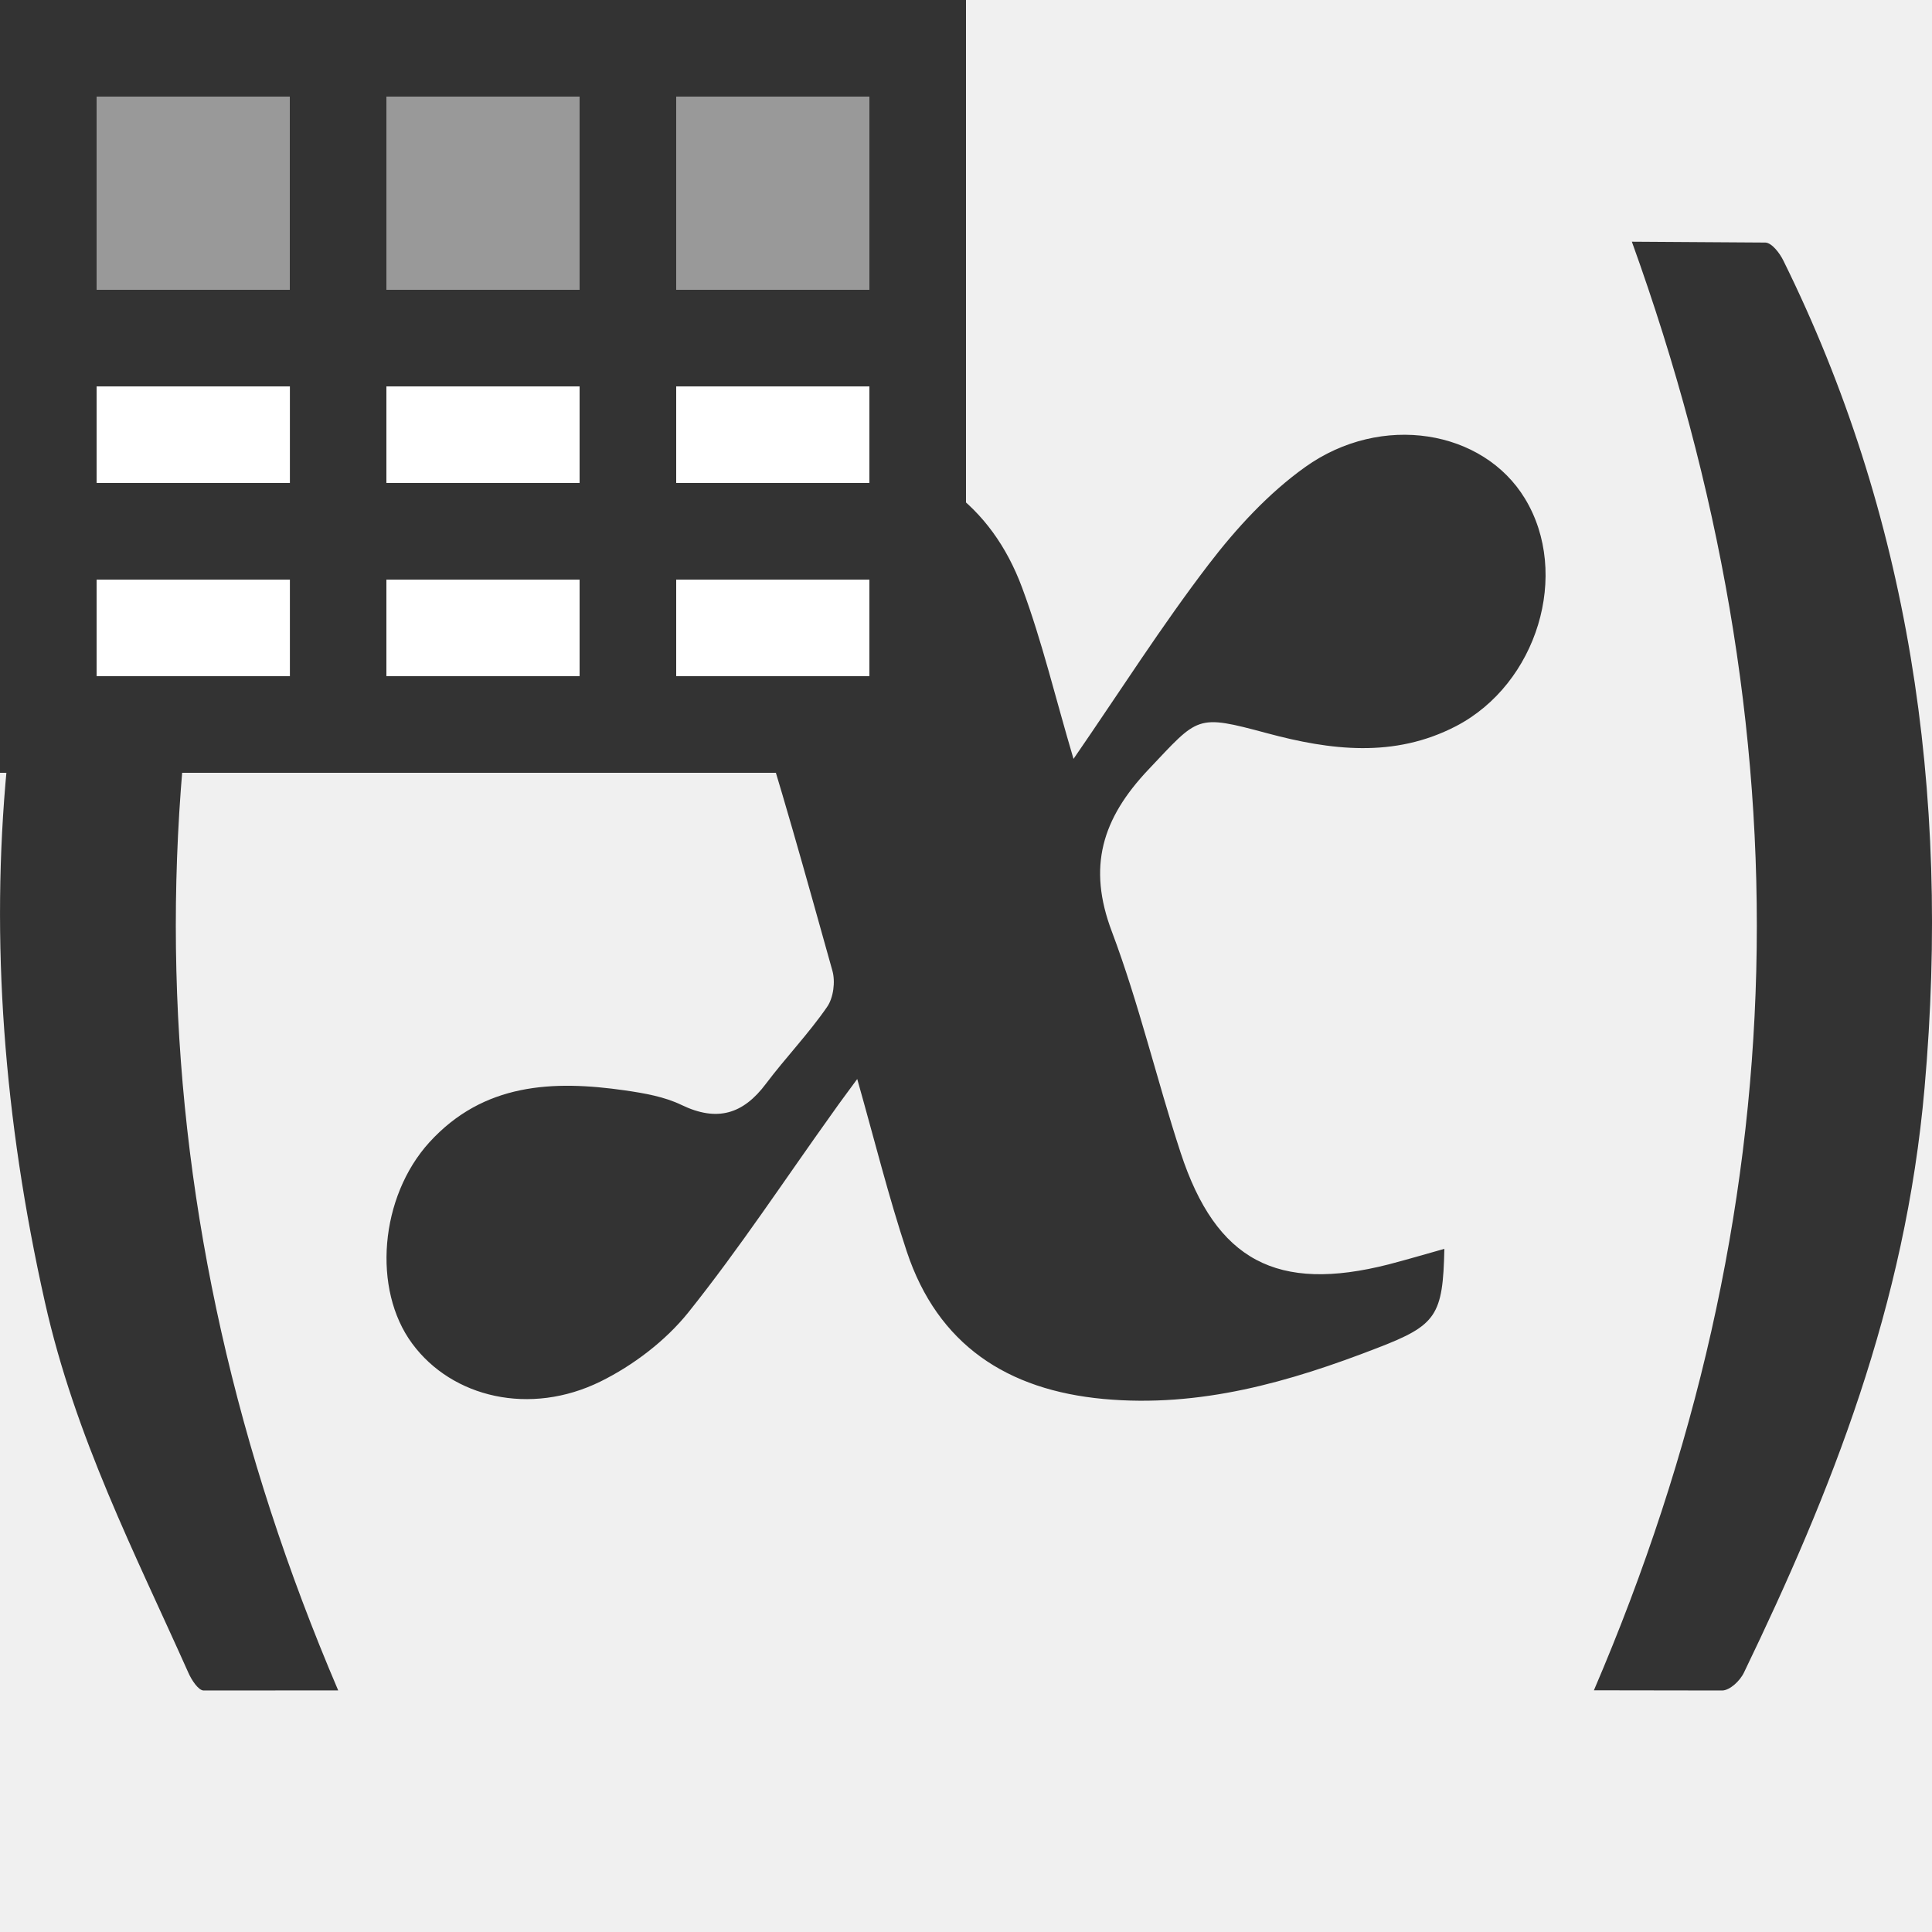
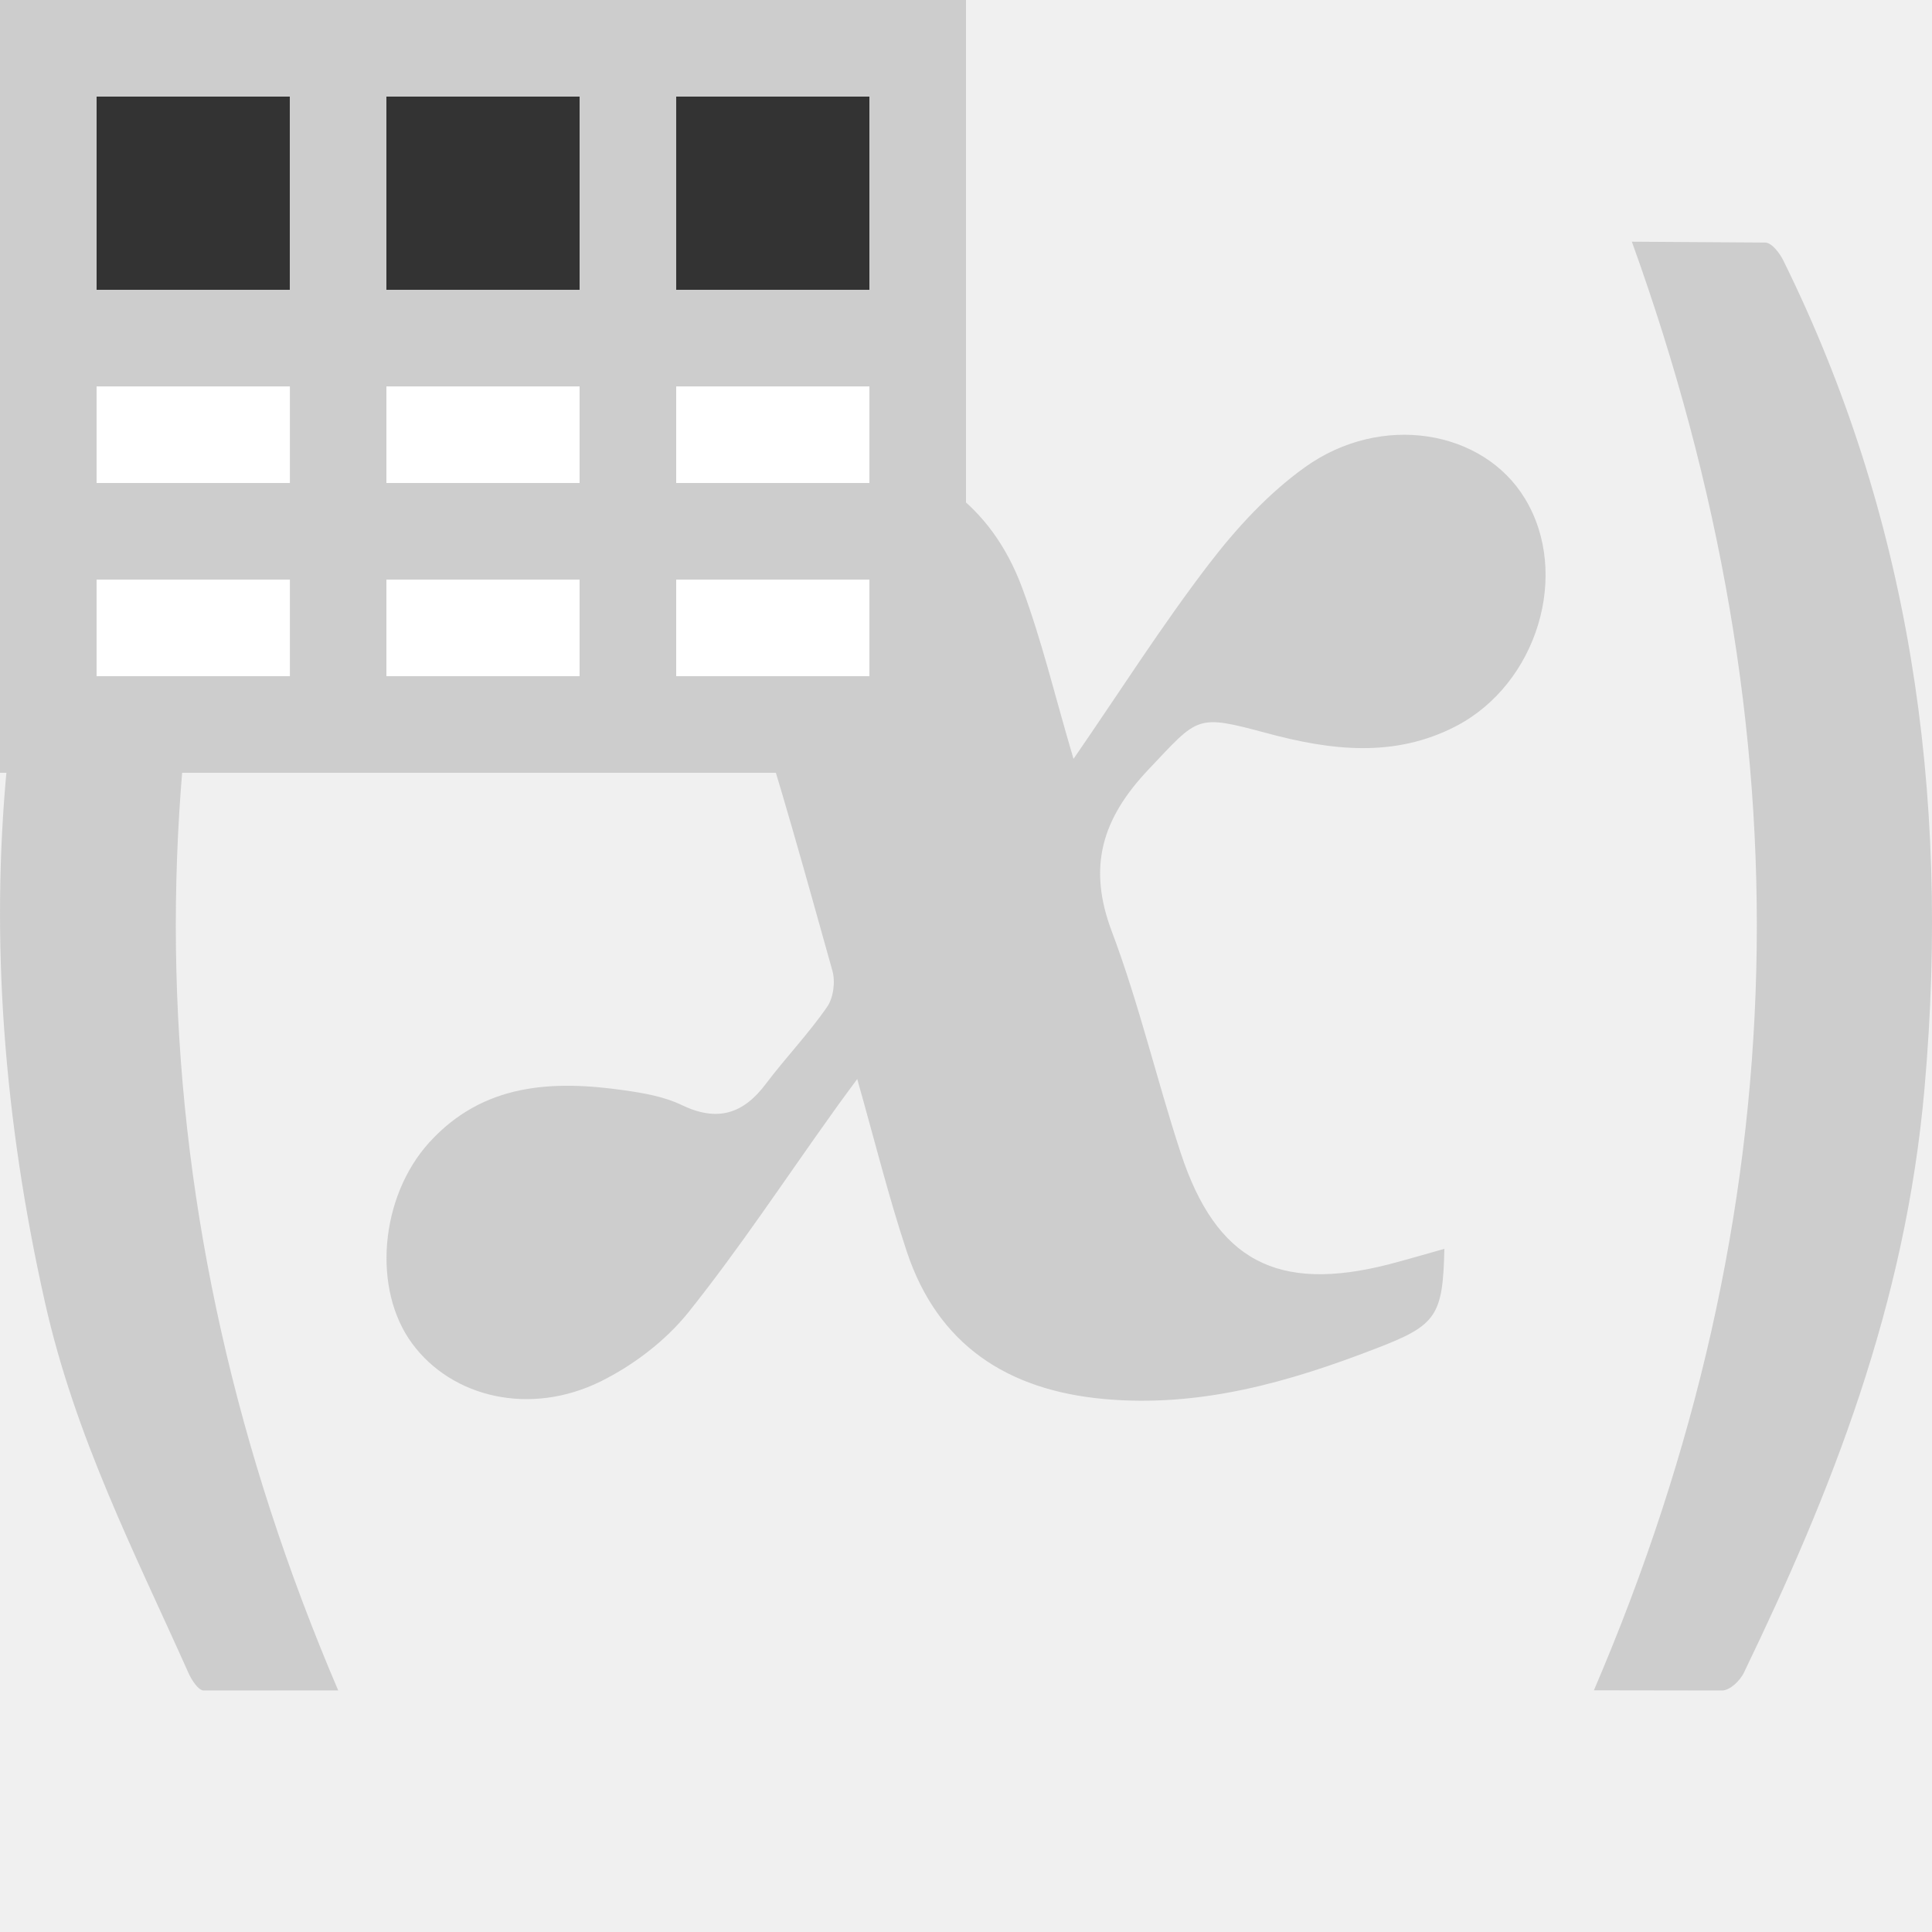
<svg xmlns="http://www.w3.org/2000/svg" viewBox="0 0 20 20">
-   <g fill="#333333" fill-rule="evenodd" clip-rule="evenodd">
+   <g fill="#CDCDCD" fill-rule="evenodd" clip-rule="evenodd">
    <path d="M11.113 7.856c.483-.701.912-1.377 1.397-2.011.287-.375.62-.738 1.001-1.01.791-.565 1.843-.386 2.275.326.473.777.129 1.919-.715 2.357-.639.331-1.297.249-1.955.072-.74-.199-.705-.175-1.229.378-.479.507-.631 1.006-.377 1.676.281.746.463 1.529.712 2.289.367 1.119.999 1.45 2.153 1.156.191-.05.381-.106.577-.161-.015.691-.081.79-.691 1.025-.912.354-1.84.621-2.837.529-.997-.092-1.716-.561-2.037-1.526-.188-.566-.332-1.147-.513-1.786-.101.138-.179.241-.253.347-.496.692-.965 1.406-1.497 2.071-.235.292-.567.545-.907.713-.729.359-1.536.168-1.949-.391-.417-.562-.336-1.521.177-2.085.559-.613 1.277-.645 2.027-.537.199.029.407.065.584.151.368.177.637.095.873-.22.203-.27.44-.516.632-.794.067-.095.088-.263.056-.376-.273-.974-.541-1.95-.853-2.911-.335-1.022-.989-1.362-2.056-1.12-.22.049-.436.123-.655.185.009-.706.056-.785.705-1.035.936-.36 1.893-.625 2.915-.515.923.099 1.587.566 1.908 1.431.208.559.345 1.143.532 1.772zM16.5 17.498c2.123-4.949 2.228-9.909.393-14.996l1.383.009c.064.003.145.104.186.188 1.291 2.615 1.734 5.471 1.461 8.562-.198 2.259-.968 4.185-1.869 6.052-.042.089-.147.185-.225.187l-1.329-.002zM3.114 2.5c-1.837 5.081-1.727 10.053.387 14.999L2.108 17.5c-.055-.001-.126-.11-.159-.186C1.396 16.076.779 14.88.465 13.48-.386 9.687-.091 6.09 1.537 2.728c.046-.094.134-.174.213-.228h1.364z" />
  </g>
-   <path fill="#333333" d="M0 0h10v8H0z" />
+   <path fill="#CDCDCD" d="M0 0h10v8H0z" />
  <path fill-rule="evenodd" clip-rule="evenodd" d="M9 4H7v1h2V4zM6 4H4v1h2V4zM3.001 4H1v1h2.001l-0-1zM4 6h2v1H4V6zm5 1H7V6h2v1zM3.001 6H1v1h2.001l-0-1z" fill="#FFFFFF" />
-   <path fill-rule="evenodd" clip-rule="evenodd" d="M4 1h2v2H4V1zm3 0v2h2V1H7zM3 1H1v2h2l-0-2z" fill="#999999" />
+   <path fill-rule="evenodd" clip-rule="evenodd" d="M4 1h2v2H4V1zm3 0v2h2V1H7zM3 1H1v2h2l-0-2z" fill="#333" />
</svg>
